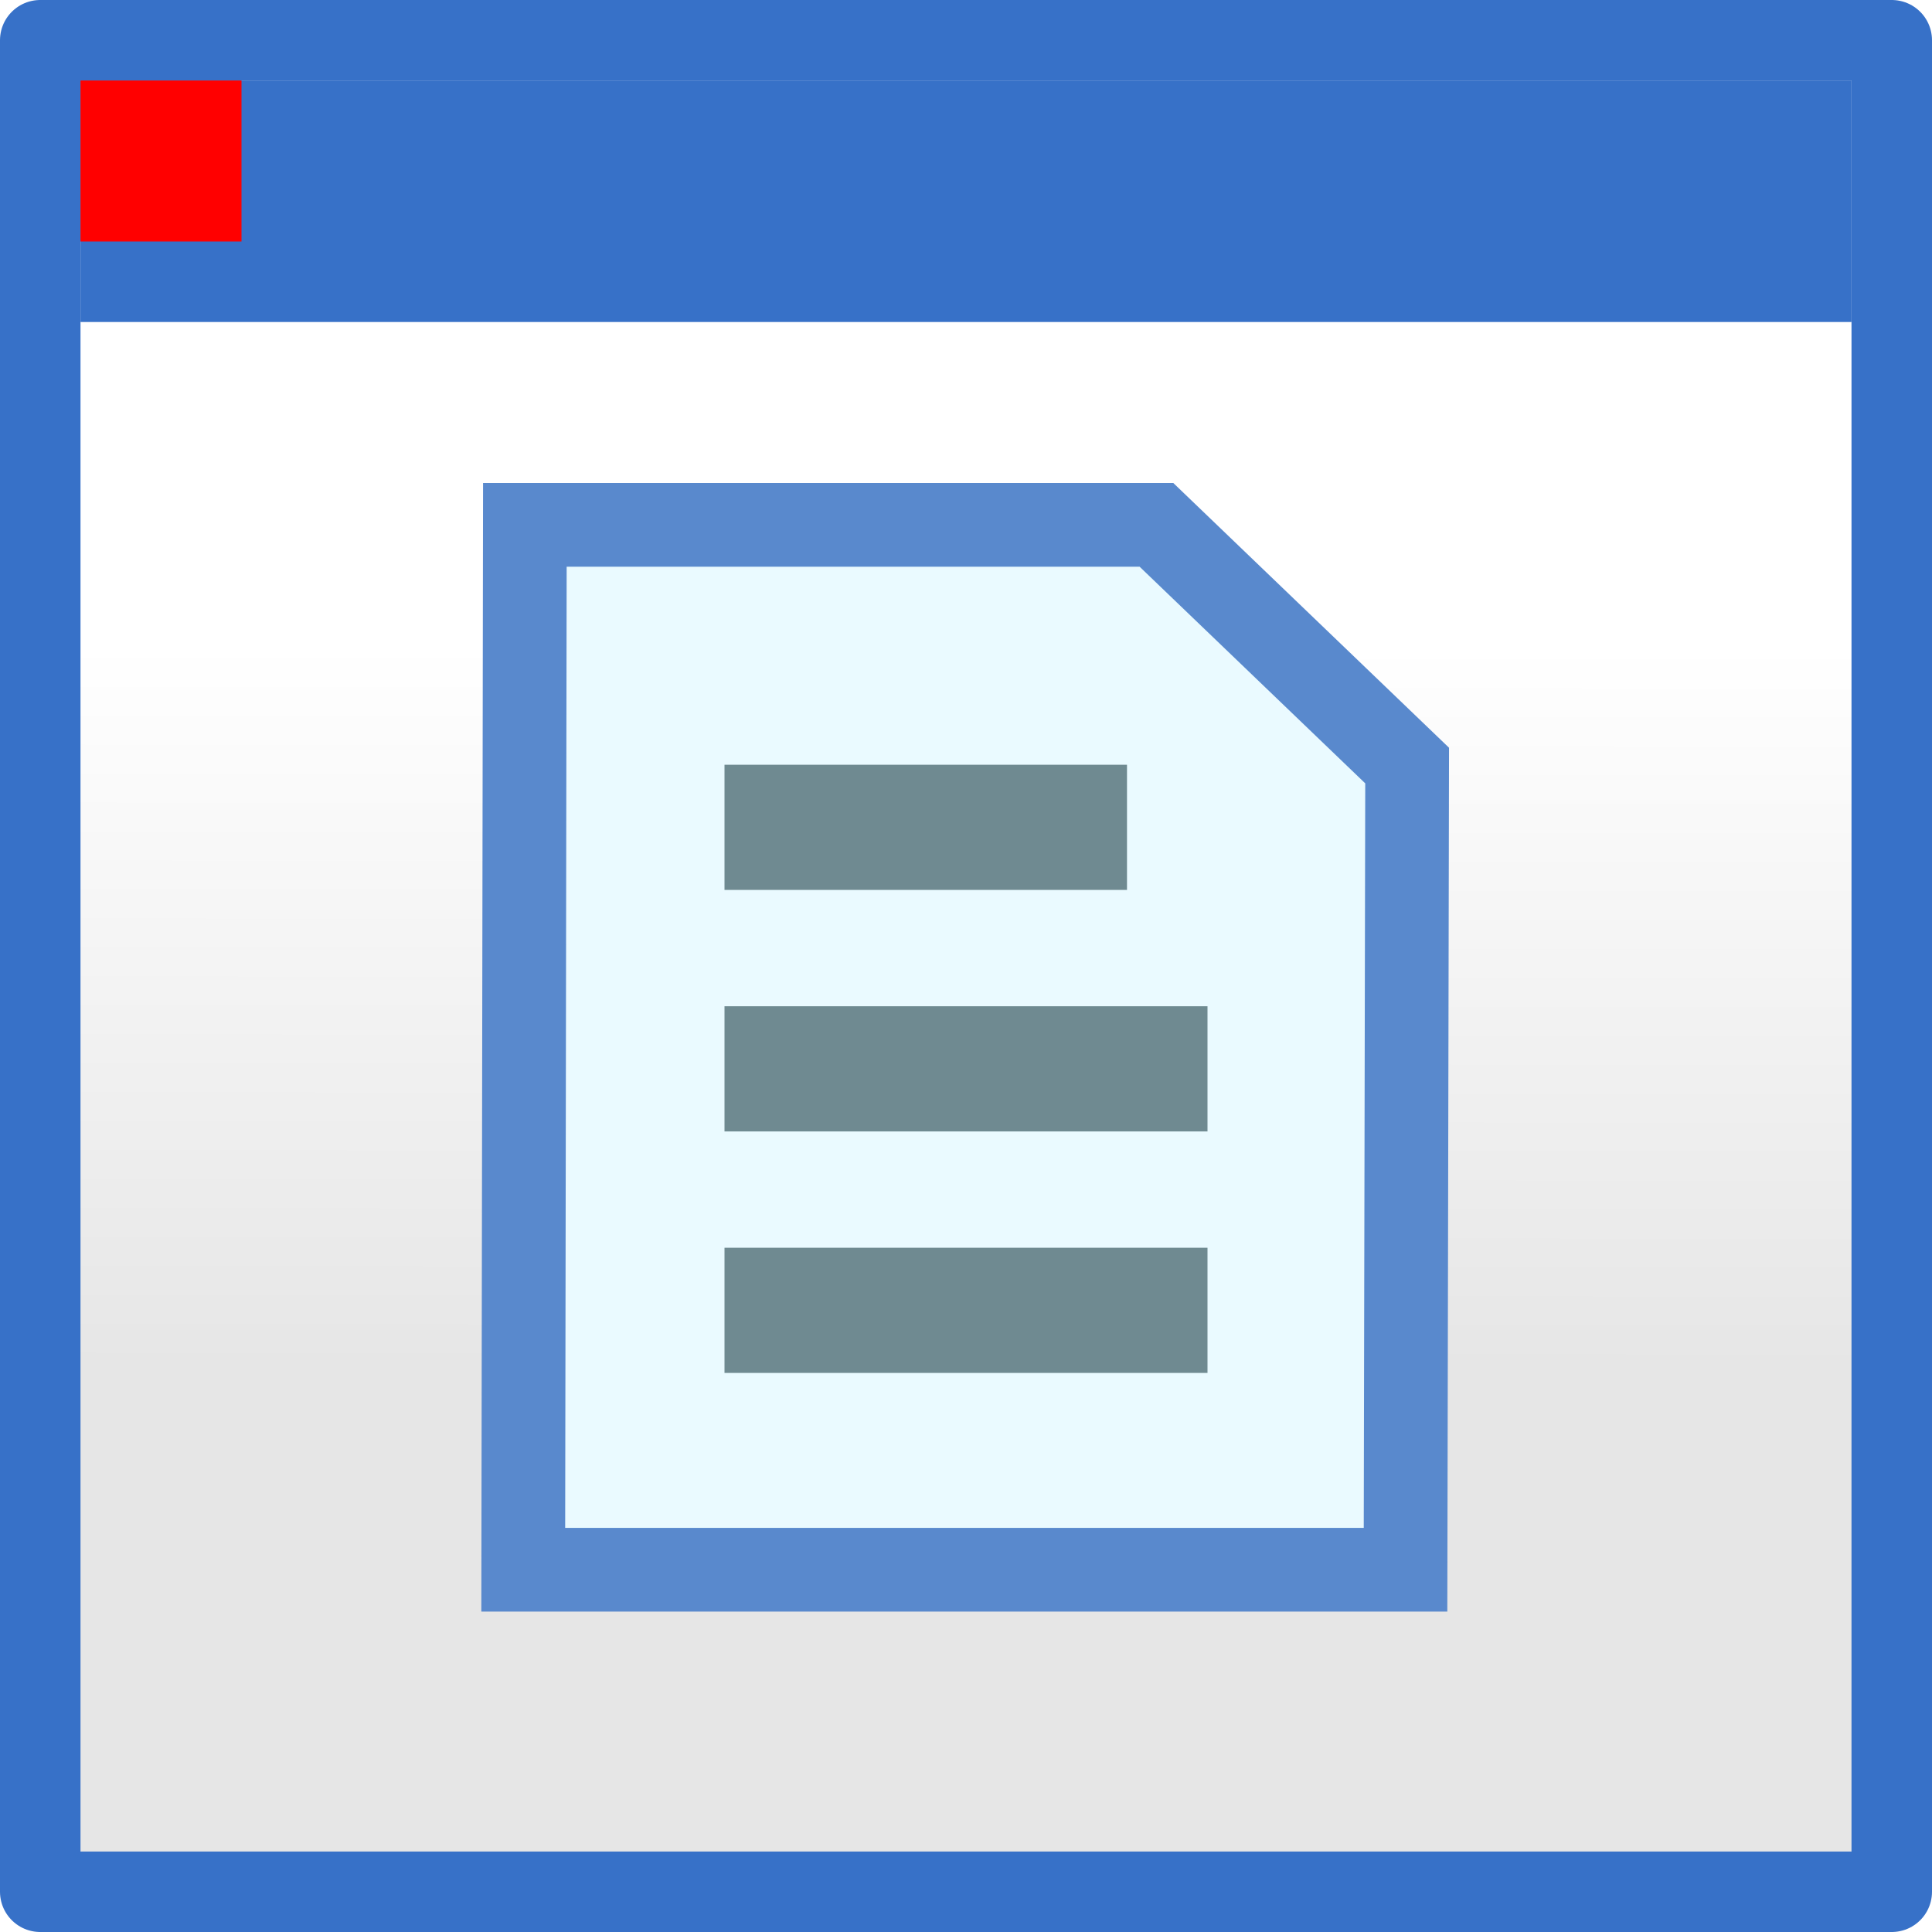
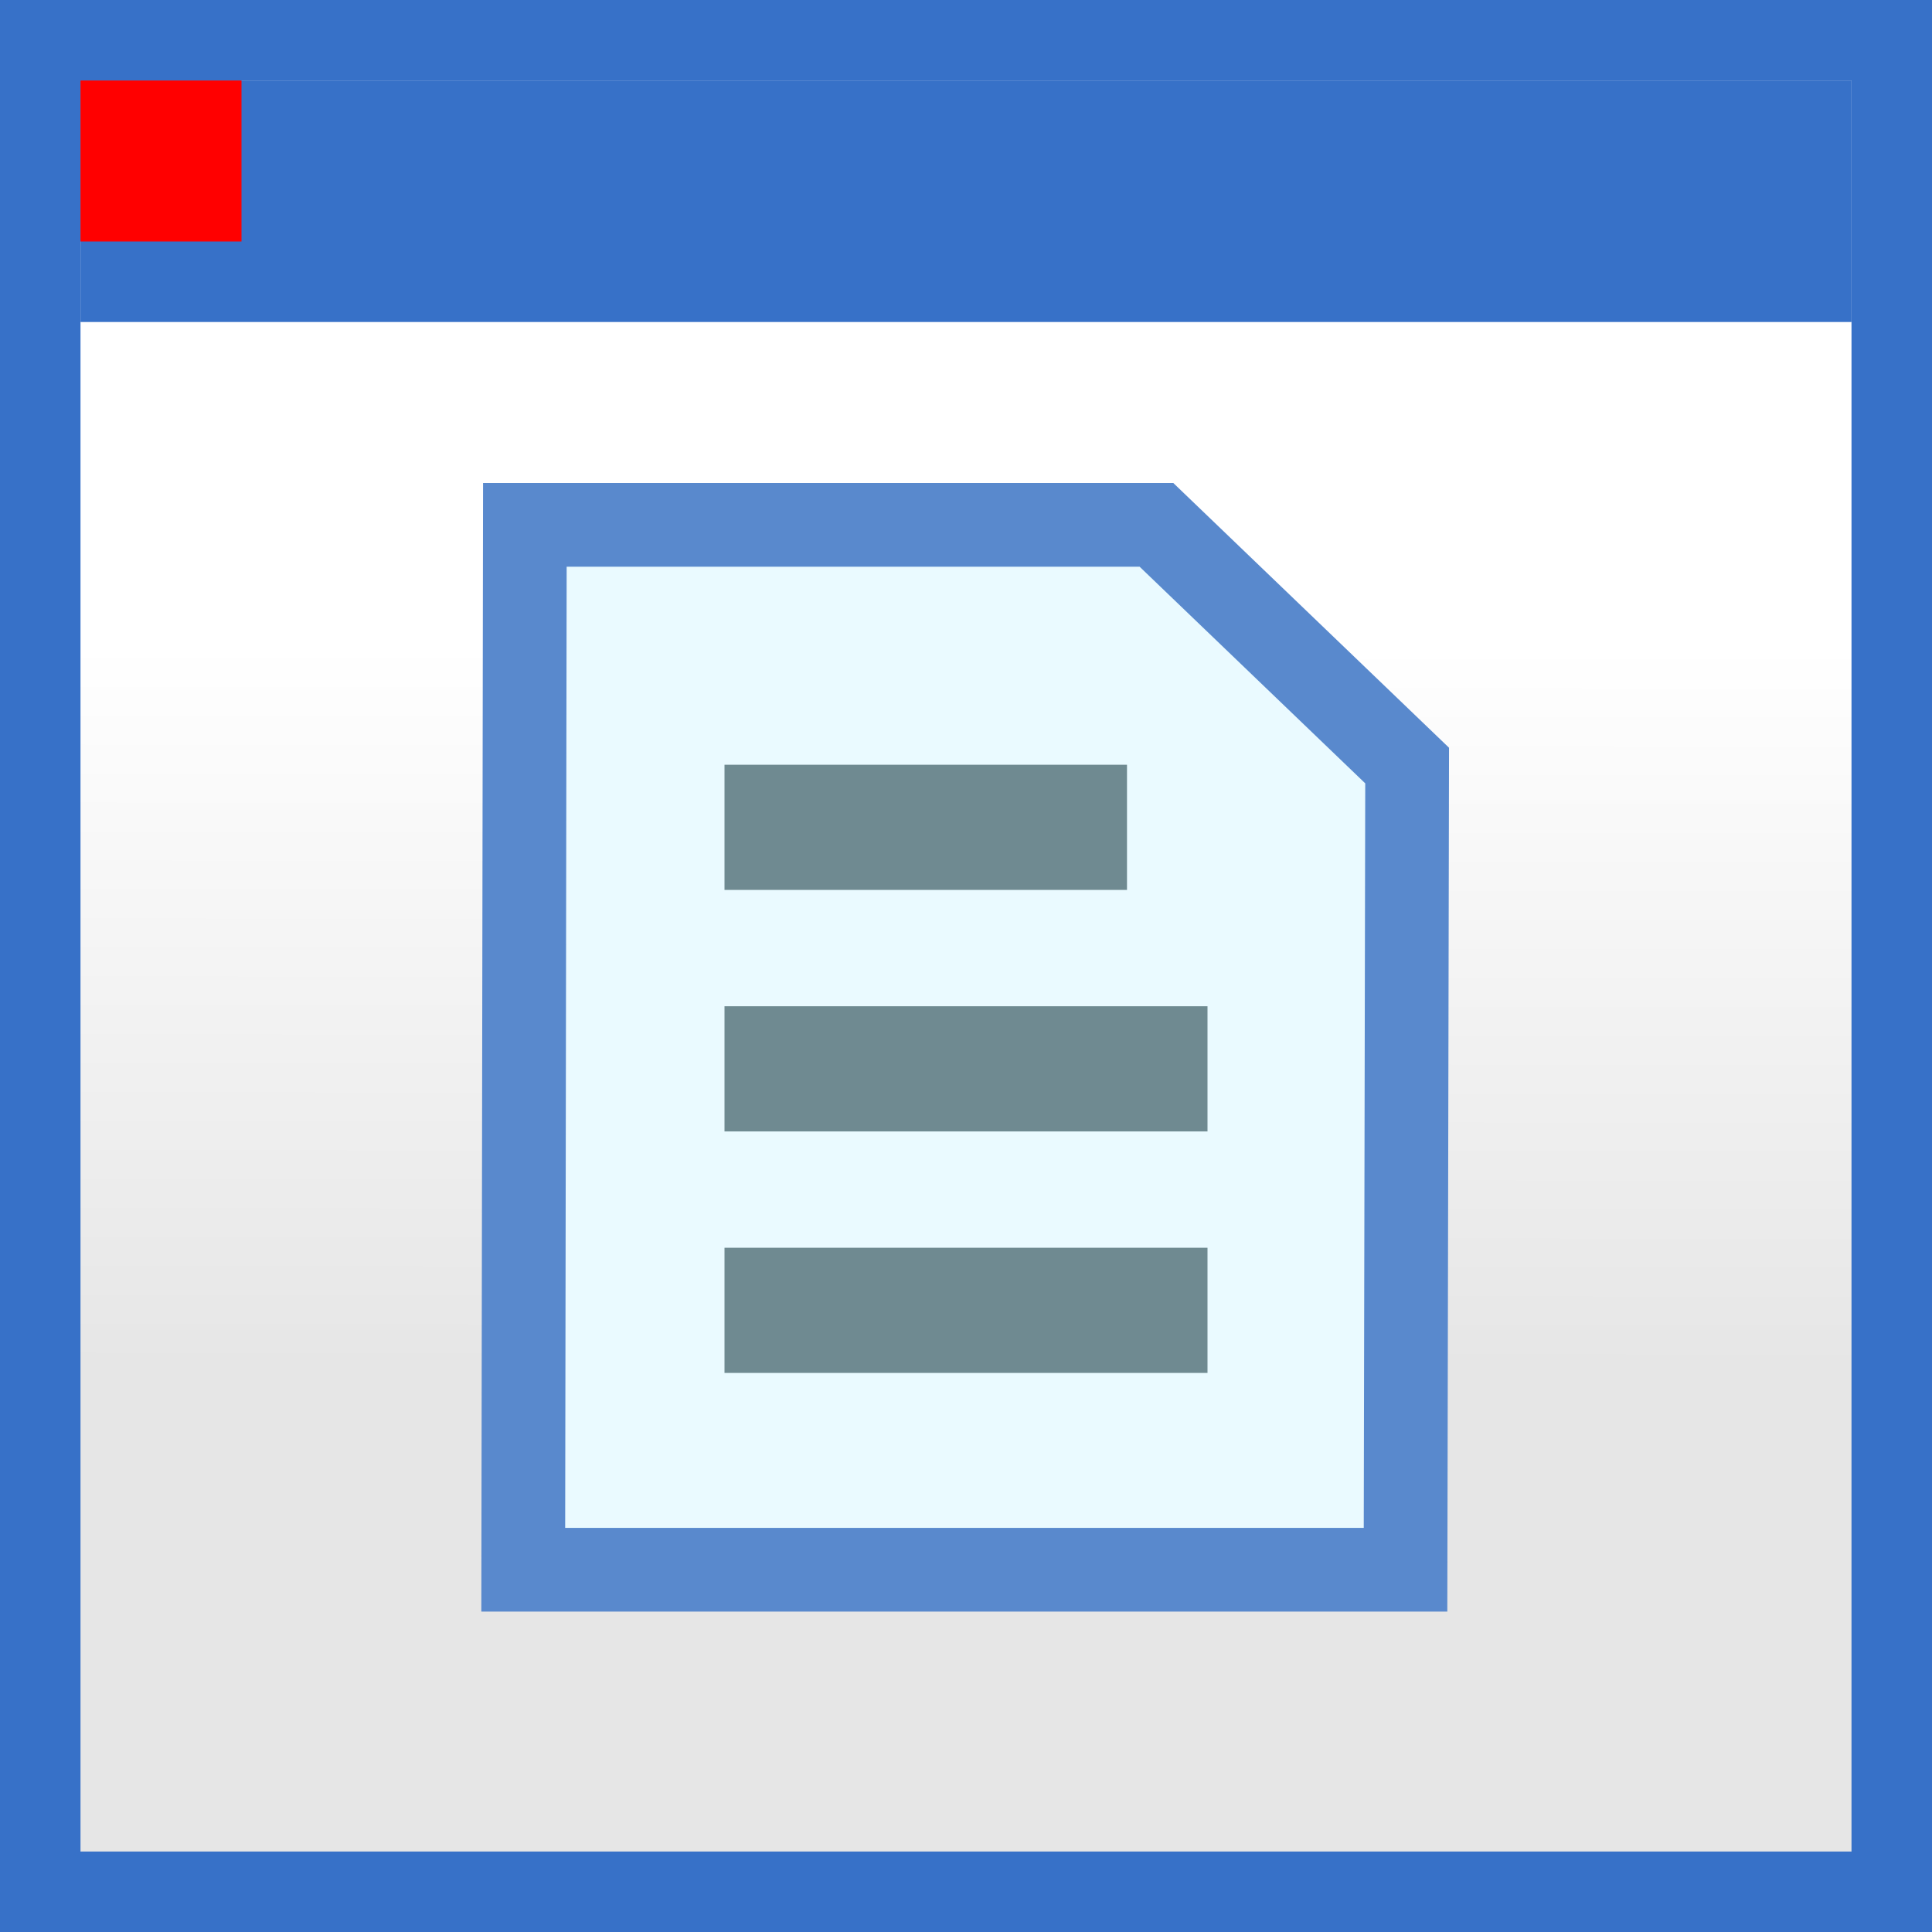
<svg xmlns="http://www.w3.org/2000/svg" xmlns:xlink="http://www.w3.org/1999/xlink" width="24" height="24" id="svg2" version="1.0">
  <defs id="defs4">
    <linearGradient xlink:href="#linearGradient968" id="linearGradient841" gradientUnits="userSpaceOnUse" gradientTransform="matrix(1.213889,0,0,1.108334,-2.566664,-1118.069)" x1="7.254" y1="1045.775" x2="7.263" y2="1037.655" />
    <linearGradient id="linearGradient968">
      <stop style="stop-color:#e6e6e6;stop-opacity:1" offset="0" id="stop964" />
      <stop style="stop-color:#ffffff;stop-opacity:1" offset="1" id="stop966" />
    </linearGradient>
    <pattern id="EMFhbasepattern" patternUnits="userSpaceOnUse" width="6" height="6" x="0" y="0" />
    <pattern id="EMFhbasepattern-4" patternUnits="userSpaceOnUse" width="6" height="6" x="0" y="0" />
  </defs>
  <g id="layer1" transform="translate(0,-24)">
-     <rect y="24.5" x="0.5" height="23" width="23" id="rect839" style="opacity:1;fill:url(#linearGradient841);fill-opacity:1;stroke:#3771c8;stroke-width:1;stroke-linecap:round;stroke-linejoin:round;stroke-miterlimit:4;stroke-dasharray:none;stroke-dashoffset:0;stroke-opacity:1;paint-order:normal" />
+     <rect y="24.5" x="0.5" height="23" width="23" id="rect839" style="opacity:1;fill:url(#linearGradient841);fill-opacity:1;stroke:#3771c8;stroke-width:1;stroke-linecap:round;stroke-linejoin:miter;stroke-miterlimit:4;stroke-dasharray:none;stroke-dashoffset:0;stroke-opacity:1;paint-order:normal" />
    <rect y="25" x="1" height="3" width="22" id="rect836" style="opacity:1;fill:#3771c8;fill-opacity:1;stroke:none;stroke-width:1.517;stroke-linecap:round;stroke-linejoin:round;stroke-miterlimit:4;stroke-dasharray:none;stroke-dashoffset:0;stroke-opacity:1;paint-order:normal" />
    <rect style="opacity:1;fill:#ff0000;fill-opacity:1;fill-rule:evenodd;stroke:none;stroke-width:2;stroke-linecap:round;stroke-linejoin:round;stroke-miterlimit:4;stroke-dasharray:none;stroke-dashoffset:0;stroke-opacity:1;paint-order:normal" id="rect947" width="2" height="2" x="1" y="25" />
    <path id="path844-4" d="m 6.52,30.52 h 7.846 l 3.114,2.99 -0.02,9.99 H 6.5 Z" style="fill:#eafaff;fill-opacity:1;fill-rule:evenodd;stroke:#5989cd;stroke-width:1.04px;stroke-linecap:butt;stroke-linejoin:miter;stroke-miterlimit:4;stroke-dasharray:none;stroke-opacity:1" />
    <path id="path846-0" d="m 9,33.5 h 5 v 1.555 H 9 Z" style="fill:#6f8a91;fill-opacity:1;fill-rule:evenodd;stroke:none;stroke-width:1" />
    <path id="path848-9" d="m 9,36.5 h 6 v 1.555 H 9 Z" style="fill:#6f8a91;fill-opacity:1;fill-rule:evenodd;stroke:none;stroke-width:1" />
    <path id="path850-5" d="m 9,39.5 h 6 v 1.555 H 9 Z" style="fill:#6f8a91;fill-opacity:1;fill-rule:evenodd;stroke:none;stroke-width:1" />
  </g>
</svg>
